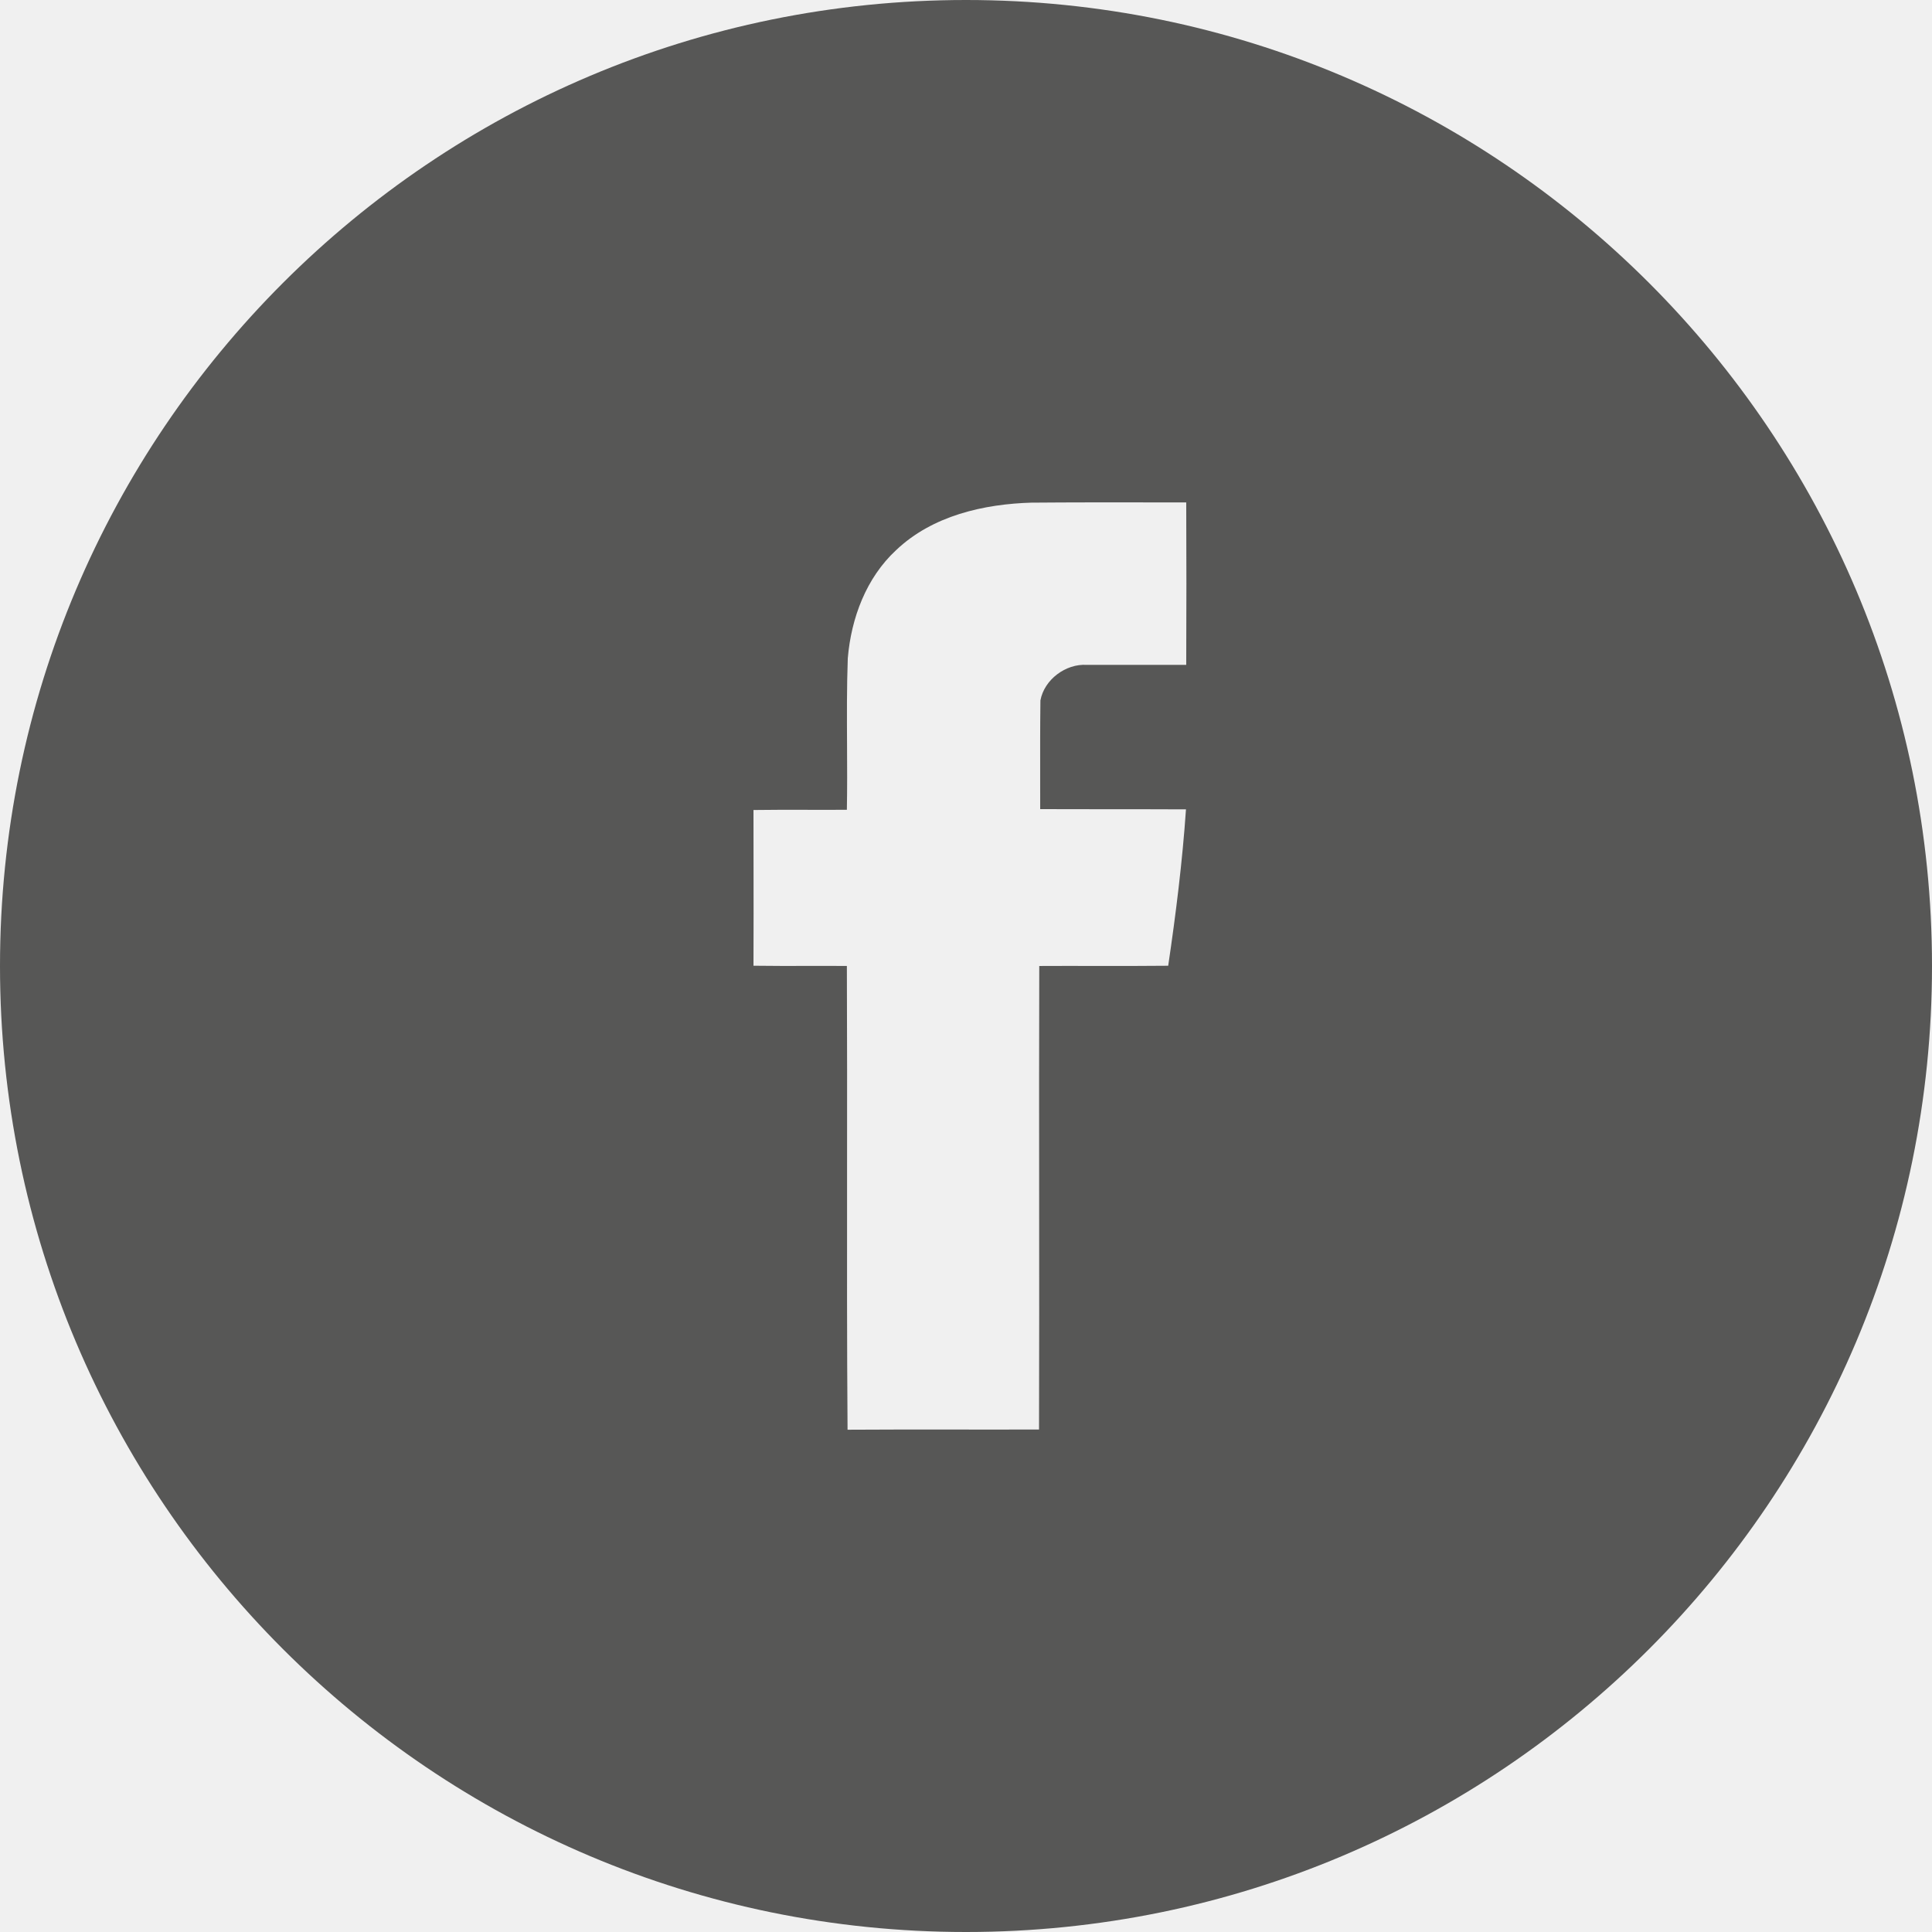
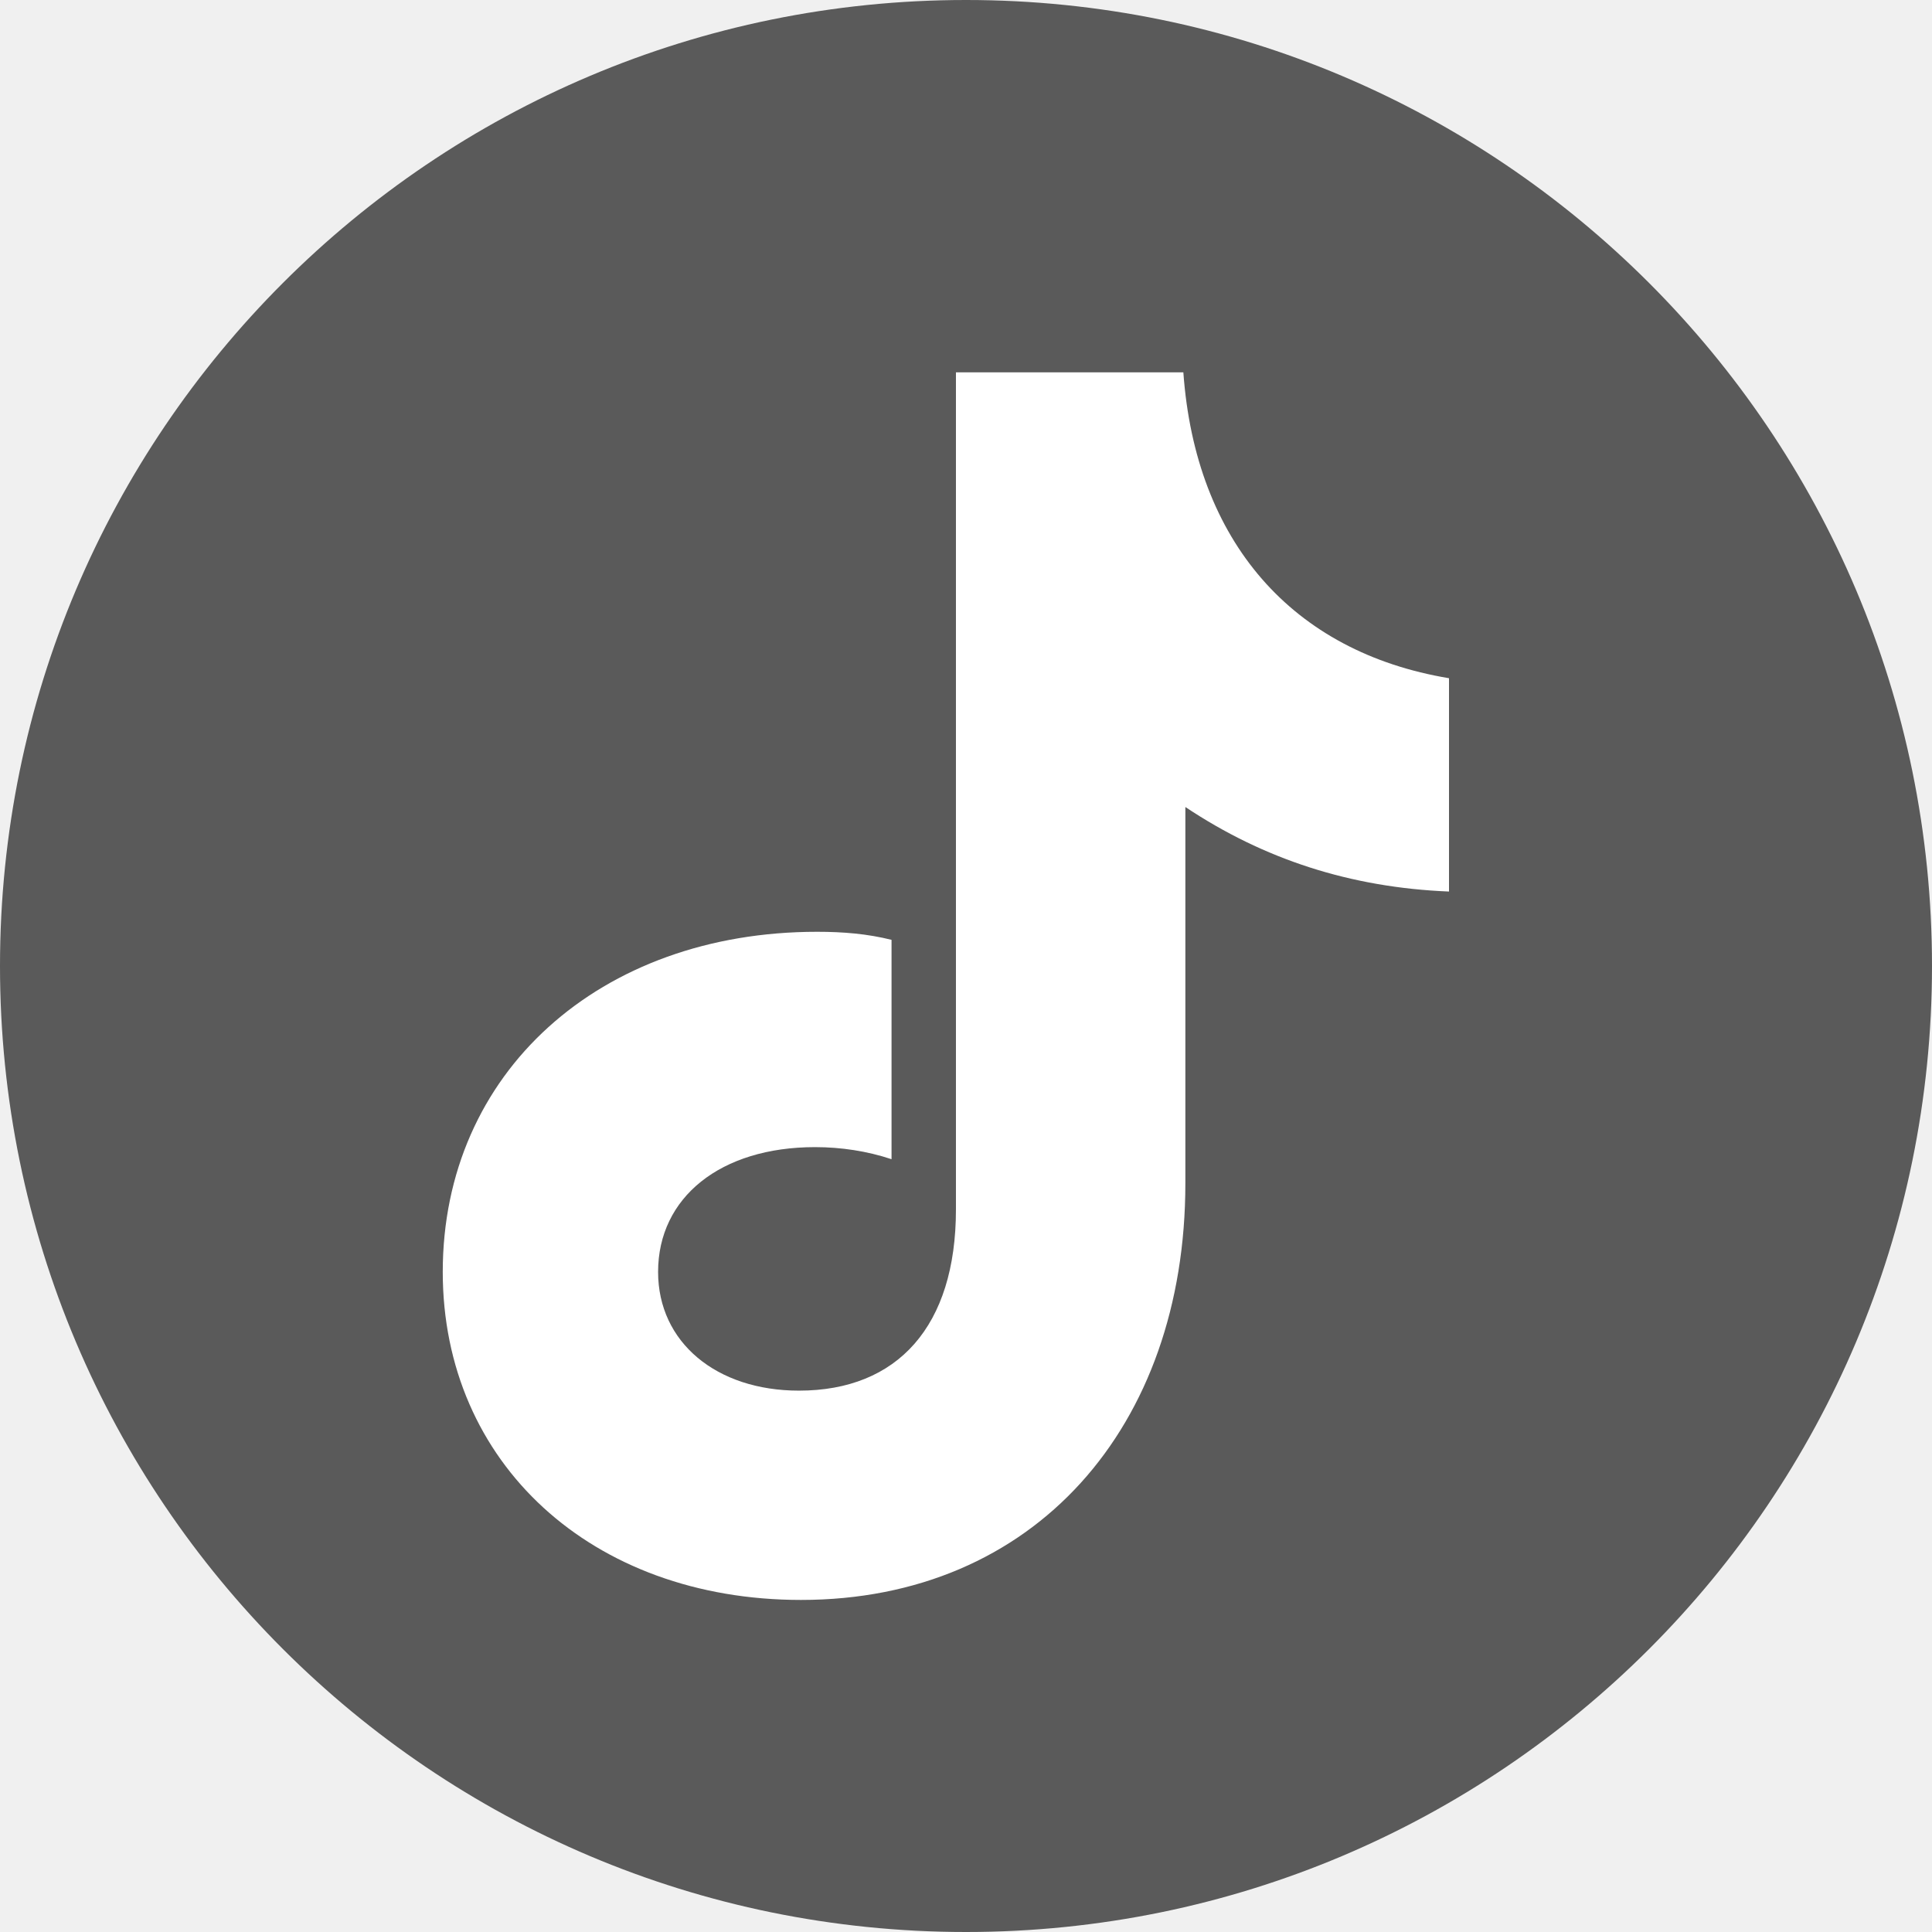
- <svg xmlns="http://www.w3.org/2000/svg" class="t-sociallinks__svg" role="presentation" width="30px" height="30px" viewBox="0 0 100 100" fill="none">
-   <path fill-rule="evenodd" clip-rule="evenodd" d="M50 100c27.614 0 50-22.386 50-50S77.614 0 50 0 0 22.386 0 50s22.386 50 50 50Zm3.431-73.985c-2.516.07-5.171.676-7.046 2.458-1.549 1.433-2.329 3.518-2.504 5.602-.053 1.491-.046 2.986-.038 4.48.006 1.121.011 2.241-.009 3.359-.689.005-1.38.004-2.071.002-.922-.002-1.844-.004-2.763.01 0 .892.001 1.786.003 2.68.003 1.791.005 3.585-.003 5.38.918.013 1.841.011 2.763.01.691-.002 1.382-.003 2.071.002.015 3.557.013 7.113.01 10.669-.004 4.445-.007 8.89.025 13.335 1.89-.013 3.776-.011 5.663-.009 1.415.001 2.831.003 4.248-.002.012-4.001.009-7.999.006-11.996-.003-3.998-.006-7.996.006-11.996.953-.005 1.907-.004 2.86-.002 1.271.002 2.542.004 3.814-.01.396-2.679.734-5.381.92-8.095-1.258-.006-2.515-.006-3.773-.006-1.258 0-2.516 0-3.773-.006 0-.469-.001-.938-.001-1.407-.002-1.406-.004-2.812.013-4.219.198-1.083 1.316-1.91 2.399-1.84h5.148c.012-2.807.012-5.602 0-8.409-.664 0-1.327-.001-1.991-.001-1.992-.002-3.983-.004-5.975.013Z" fill="#575756" />
+ <svg xmlns="http://www.w3.org/2000/svg" width="96" height="96" viewBox="0 0 96 96" fill="none" role="img" aria-label="TikTok">
+   <circle cx="48" cy="48" r="48" fill="#5A5A5A" />
+   <path fill-rule="evenodd" clip-rule="evenodd" d="M58.8 18.5c.6 8.4 5.4 13.9 13.2 15.2v10.6c-4.9-.2-9.2-1.6-13.1-4.2v18.7c0 12.1-7.5 20.7-19.1 20.7-10.4 0-17.8-6.8-17.8-16.3 0-9.9 7.8-16.9 18.6-16.9 1.3 0 2.5.1 3.7.4v10.9c-1.2-.4-2.5-.6-3.8-.6-4.7 0-7.8 2.5-7.8 6.2 0 3.5 2.9 5.9 7 5.9 4.9 0 7.8-3.2 7.8-9V18.5h11.3Z" fill="white" />
</svg>
